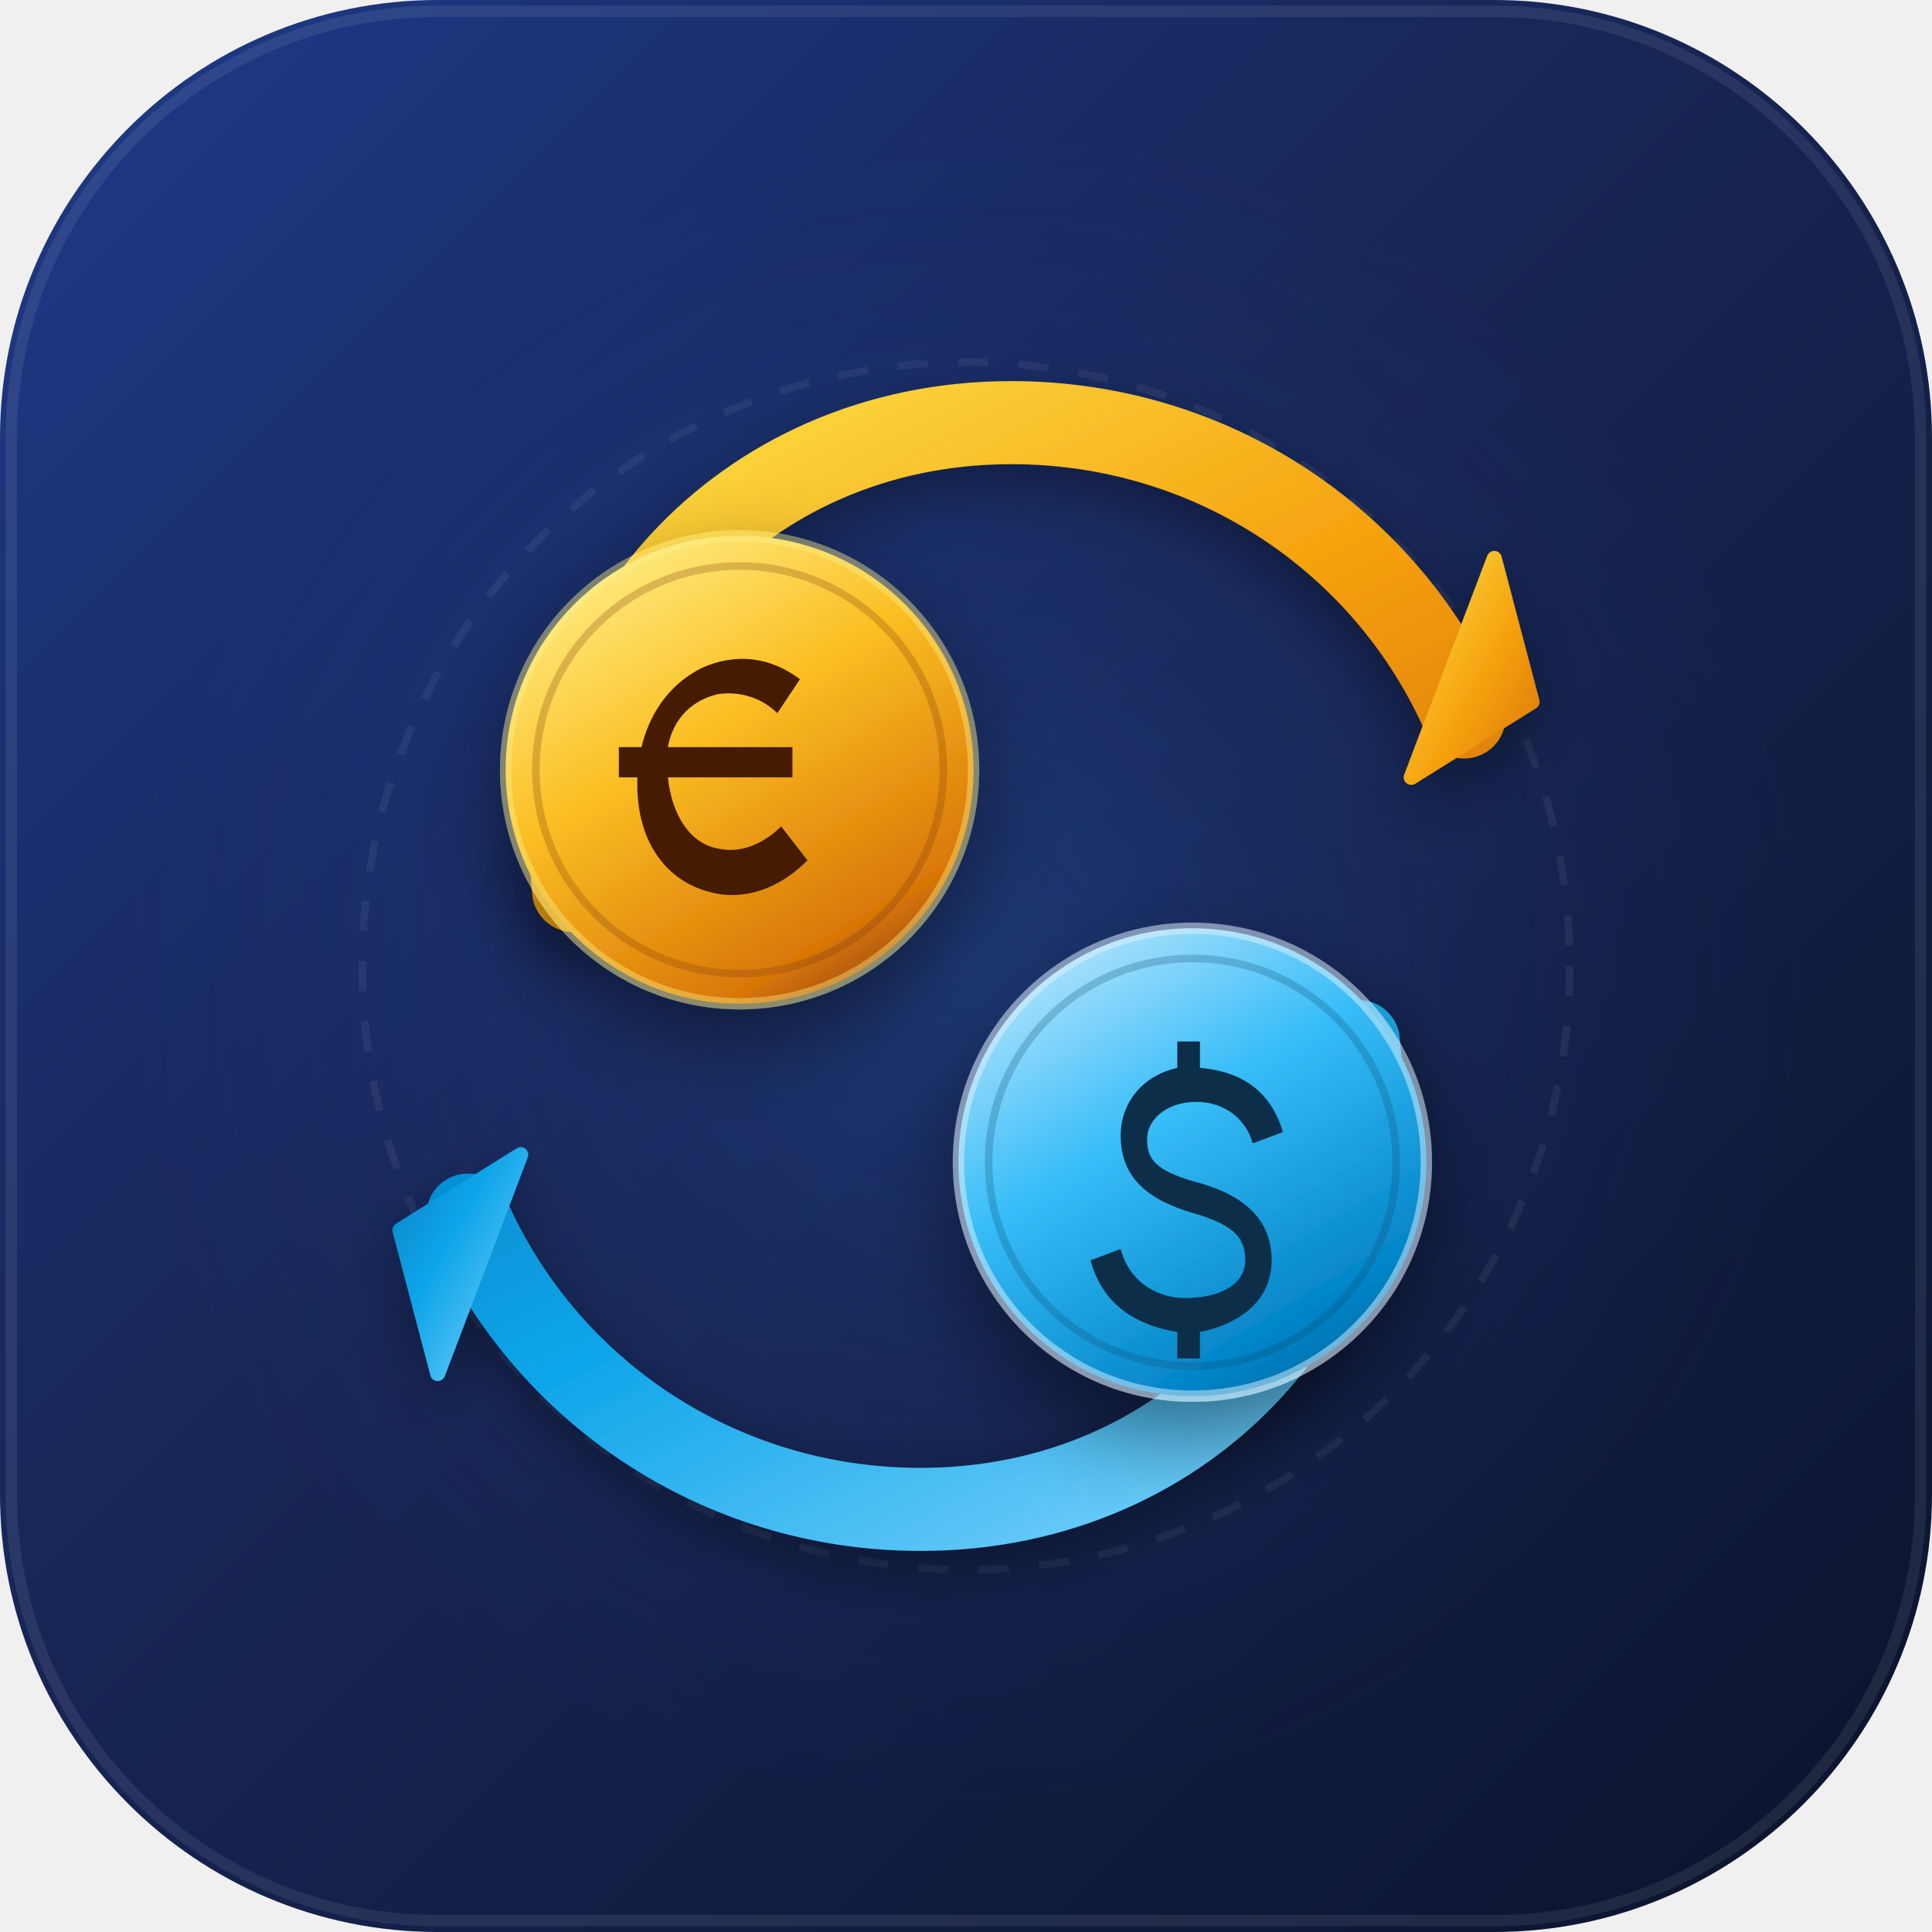
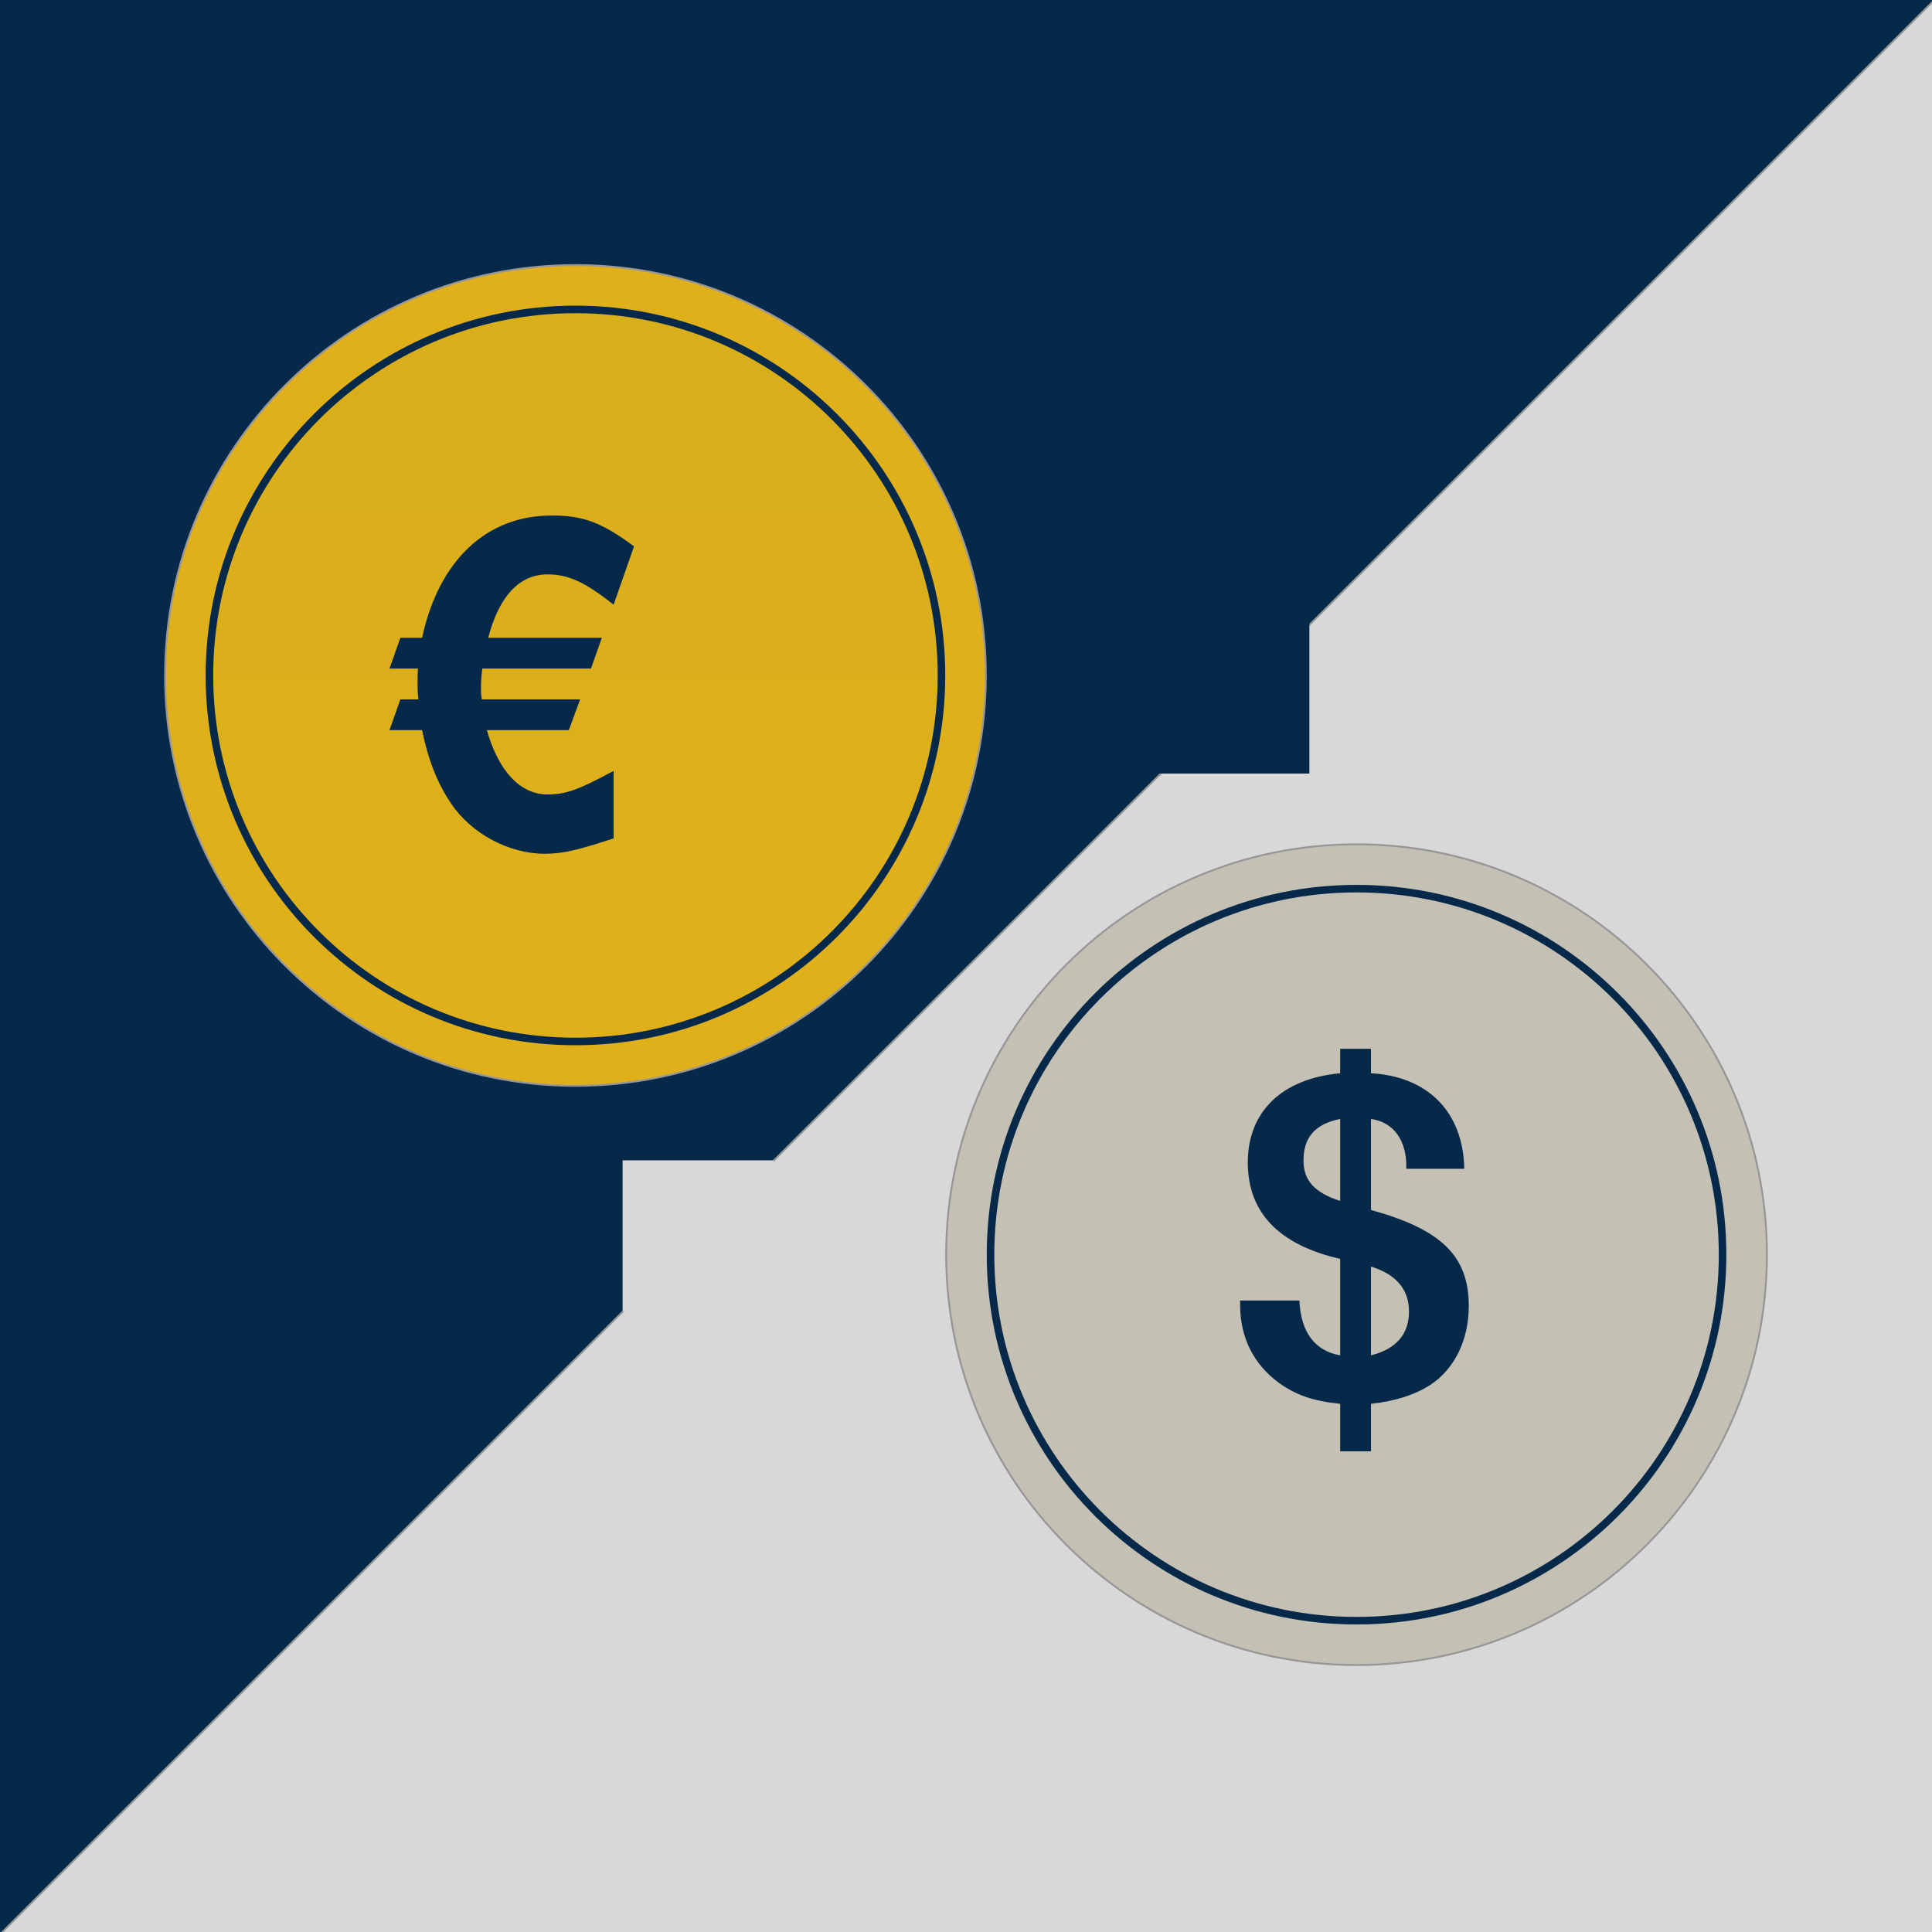
- <svg xmlns="http://www.w3.org/2000/svg" viewBox="0 0 512 512" width="512" height="512">
+ <svg xmlns="http://www.w3.org/2000/svg" xmlns:xlink="http://www.w3.org/1999/xlink" width="1024px" height="1024px" viewBox="0 0 1024 1024" version="1.1">
  <defs>
-     <linearGradient id="bgGrad" x1="0%" y1="0%" x2="100%" y2="100%">
-       <stop offset="0%" stop-color="#1E3A8A" />
-       <stop offset="45%" stop-color="#172554" />
-       <stop offset="100%" stop-color="#0B132B" />
+     <path d="M0,0 L1024,0 L1024,1024 L0,1024 L0,0 Z" id="path-1" />
+     <linearGradient x1="50%" y1="0%" x2="50%" y2="100%" id="linearGradient-2">
+       <stop stop-color="#D7AF33" offset="0%" />
+       <stop stop-color="#E0B01B" offset="100%" />
    </linearGradient>
-     <radialGradient id="ambientGlow" cx="50%" cy="50%" r="55%">
-       <stop offset="0%" stop-color="#3B82F6" stop-opacity="0.22" />
-       <stop offset="100%" stop-color="#1E3A8A" stop-opacity="0" />
-     </radialGradient>
-     <linearGradient id="goldCoin" x1="20%" y1="0%" x2="80%" y2="100%">
-       <stop offset="0%" stop-color="#FEF08A" />
-       <stop offset="40%" stop-color="#FBBF24" />
-       <stop offset="85%" stop-color="#D97706" />
-       <stop offset="100%" stop-color="#92400E" />
-     </linearGradient>
-     <linearGradient id="goldArrow" x1="0%" y1="0%" x2="100%" y2="100%">
-       <stop offset="0%" stop-color="#FDE047" />
-       <stop offset="60%" stop-color="#F59E0B" />
-       <stop offset="100%" stop-color="#D97706" />
-     </linearGradient>
-     <linearGradient id="cyanCoin" x1="20%" y1="0%" x2="80%" y2="100%">
-       <stop offset="0%" stop-color="#BAE6FD" />
-       <stop offset="40%" stop-color="#38BDF8" />
-       <stop offset="85%" stop-color="#0284C7" />
-       <stop offset="100%" stop-color="#0369A1" />
-     </linearGradient>
-     <linearGradient id="cyanArrow" x1="100%" y1="100%" x2="0%" y2="0%">
-       <stop offset="0%" stop-color="#7DD3FC" />
-       <stop offset="60%" stop-color="#0EA5E9" />
-       <stop offset="100%" stop-color="#0284C7" />
-     </linearGradient>
-     <filter id="shadowCoin" x="-20%" y="-20%" width="150%" height="150%">
-       <feDropShadow dx="0" dy="10" stdDeviation="12" flood-color="#000000" flood-opacity="0.45" />
-     </filter>
-     <filter id="shadowArrow" x="-20%" y="-20%" width="150%" height="150%">
-       <feDropShadow dx="0" dy="6" stdDeviation="8" flood-color="#000000" flood-opacity="0.35" />
-     </filter>
+     <circle id="path-3" cx="305" cy="358" r="196" />
  </defs>
-   <rect width="512" height="512" rx="116" fill="url(#bgGrad)" />
-   <rect x="3" y="3" width="506" height="506" rx="113" fill="none" stroke="#FFFFFF" stroke-opacity="0.08" stroke-width="3" />
-   <circle cx="256" cy="256" r="220" fill="url(#ambientGlow)" />
-   <circle cx="256" cy="256" r="160" fill="none" stroke="#FFFFFF" stroke-opacity="0.06" stroke-width="2" stroke-dasharray="8 8" />
-   <g filter="url(#shadowArrow)">
-     <path d="M 152 236 C 145 170 196 112 268 112 C 322 112 368 144 388 190" fill="none" stroke="url(#goldArrow)" stroke-width="22" stroke-linecap="round" />
-     <path d="M 374 206 L 406 186 L 396 148 Z" fill="url(#goldArrow)" stroke="url(#goldArrow)" stroke-width="4" stroke-linejoin="round" />
-   </g>
-   <g filter="url(#shadowArrow)">
-     <path d="M 360 276 C 367 342 316 400 244 400 C 190 400 144 368 124 322" fill="none" stroke="url(#cyanArrow)" stroke-width="22" stroke-linecap="round" />
-     <path d="M 138 306 L 106 326 L 116 364 Z" fill="url(#cyanArrow)" stroke="url(#cyanArrow)" stroke-width="4" stroke-linejoin="round" />
-   </g>
-   <g filter="url(#shadowCoin)" transform="translate(196, 204)">
-     <circle cx="0" cy="0" r="62" fill="url(#goldCoin)" stroke="#FEF08A" stroke-opacity="0.4" stroke-width="3" />
-     <circle cx="0" cy="0" r="54" fill="none" stroke="#78350F" stroke-opacity="0.25" stroke-width="2" />
-     <path d="M 16 -24               C 8 -30 -1 -31 -10 -27               C -22 -21 -28 -8 -27 7               C -26 21 -18 31 -5 33               C 3 34 11 31 18 24              L 11 15              C 6 20 0 22 -5 21              C -13 20 -18 12 -19 2              L 14 2 L 14 -6 L -19 -6              C -18 -12 -14 -18 -6 -20              C 0 -21 6 -19 10 -15 Z" fill="#451A03" />
-     <path d="M -26 -6 L -32 -6 L -32 2 L -26 2 Z" fill="#451A03" />
-   </g>
-   <g filter="url(#shadowCoin)" transform="translate(316, 308)">
-     <circle cx="0" cy="0" r="62" fill="url(#cyanCoin)" stroke="#E0F2FE" stroke-opacity="0.5" stroke-width="3" />
-     <circle cx="0" cy="0" r="54" fill="none" stroke="#0C4A6E" stroke-opacity="0.25" stroke-width="2" />
-     <path d="M 2 -32 L -4 -32 L -4 -25              C -13 -23 -19 -16 -19 -7              C -19 6 -9 11 2 14              C 11 17 14 20 14 26              C 14 32 8 36 -2 36              C -10 36 -17 31 -19 23              L -27 26              C -24 37 -16 43 -4 45              L -4 52 L 2 52 L 2 45              C 12 43 21 37 21 26              C 21 14 12 8 0 5              C -10 2 -12 -1 -12 -6              C -12 -12 -6 -16 1 -16              C 8 -16 14 -12 16 -5              L 24 -8              C 21 -18 14 -24 2 -25 Z" fill="#082F49" />
+   <g id="Icon" stroke="none" fill="none" xlink:href="#path-1">
+     <use fill="#06294A" fill-rule="evenodd" xlink:href="#path-1" />
+     <circle id="Óvalo" stroke="#979797" stroke-width="1" fill="#E0B01B" fill-rule="evenodd" cx="305" cy="358" r="217.5" />
+     <g id="Óvalo-Copia-2">
+       <use fill="url(#linearGradient-2)" fill-rule="evenodd" style="mix-blend-mode: darken;" xlink:href="#path-3" />
+       <circle stroke="#06294A" stroke-width="4" stroke-linejoin="square" cx="305" cy="358" r="194" />
+     </g>
+     <text id="€" font-family="Helvetica-Bold, Helvetica" font-size="240" font-weight="bold" fill="#06294A">
+       <tspan x="205" y="447">€</tspan>
+     </text>
+     <rect id="Rectángulo" stroke="#979797" stroke-width="1" fill="#D8D8D8" fill-rule="evenodd" transform="translate(858.7822, 1036.218) rotate(45) translate(-858.7822, -1036.218)" x="243.782" y="121.218" width="1230" height="1830" />
+     <circle id="Óvalo-Copia" stroke="#979797" stroke-width="1" fill="#C4C0B4" fill-rule="evenodd" cx="719" cy="665" r="217.5" />
+     <circle id="Óvalo-Copia-3" stroke="#06294A" stroke-width="4" fill="#C4C0B4" fill-rule="evenodd" cx="719" cy="665" r="194" />
+     <text id="$" font-family="Helvetica-Bold, Helvetica" font-size="240" font-weight="bold" fill="#06294A">
+       <tspan x="652" y="739">$</tspan>
+     </text>
+     <rect id="Rectángulo-2" fill="#D8D8D8" fill-rule="evenodd" x="330" y="615" width="80" height="80" />
+     <rect id="Rectángulo-2-Copia" fill="#06294A" fill-rule="evenodd" x="614" y="330" width="80" height="80" />
  </g>
</svg>
